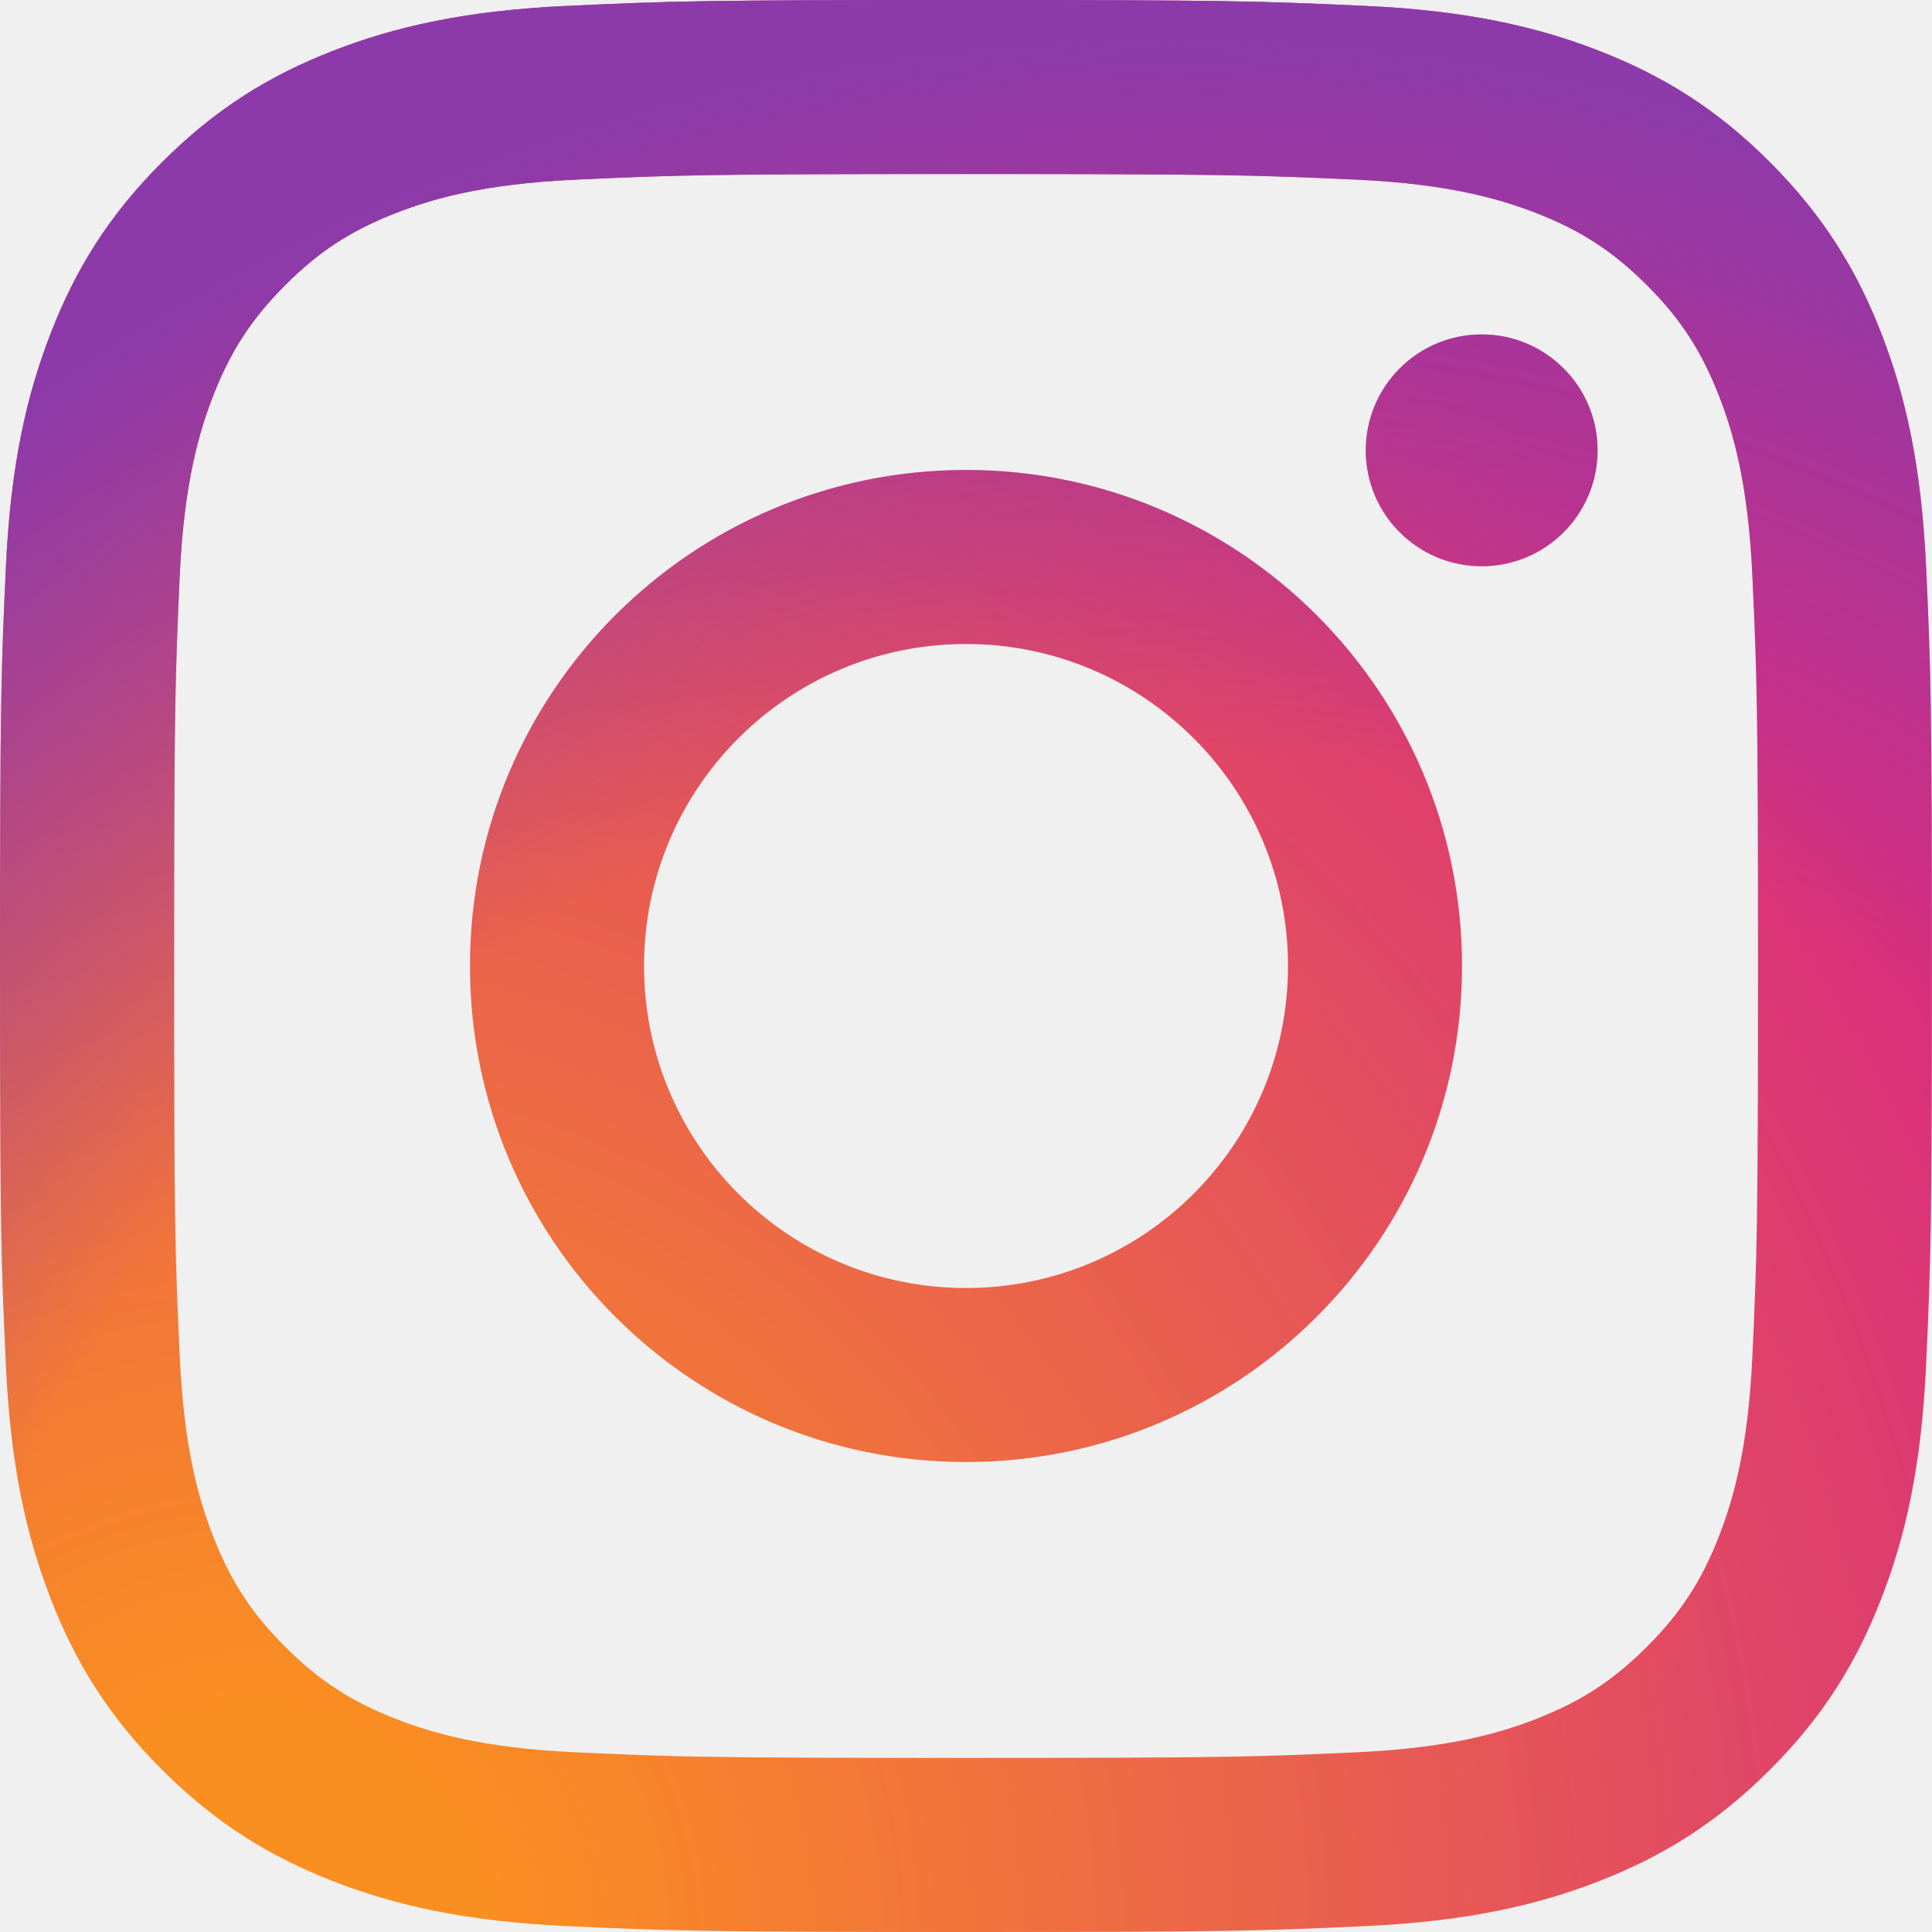
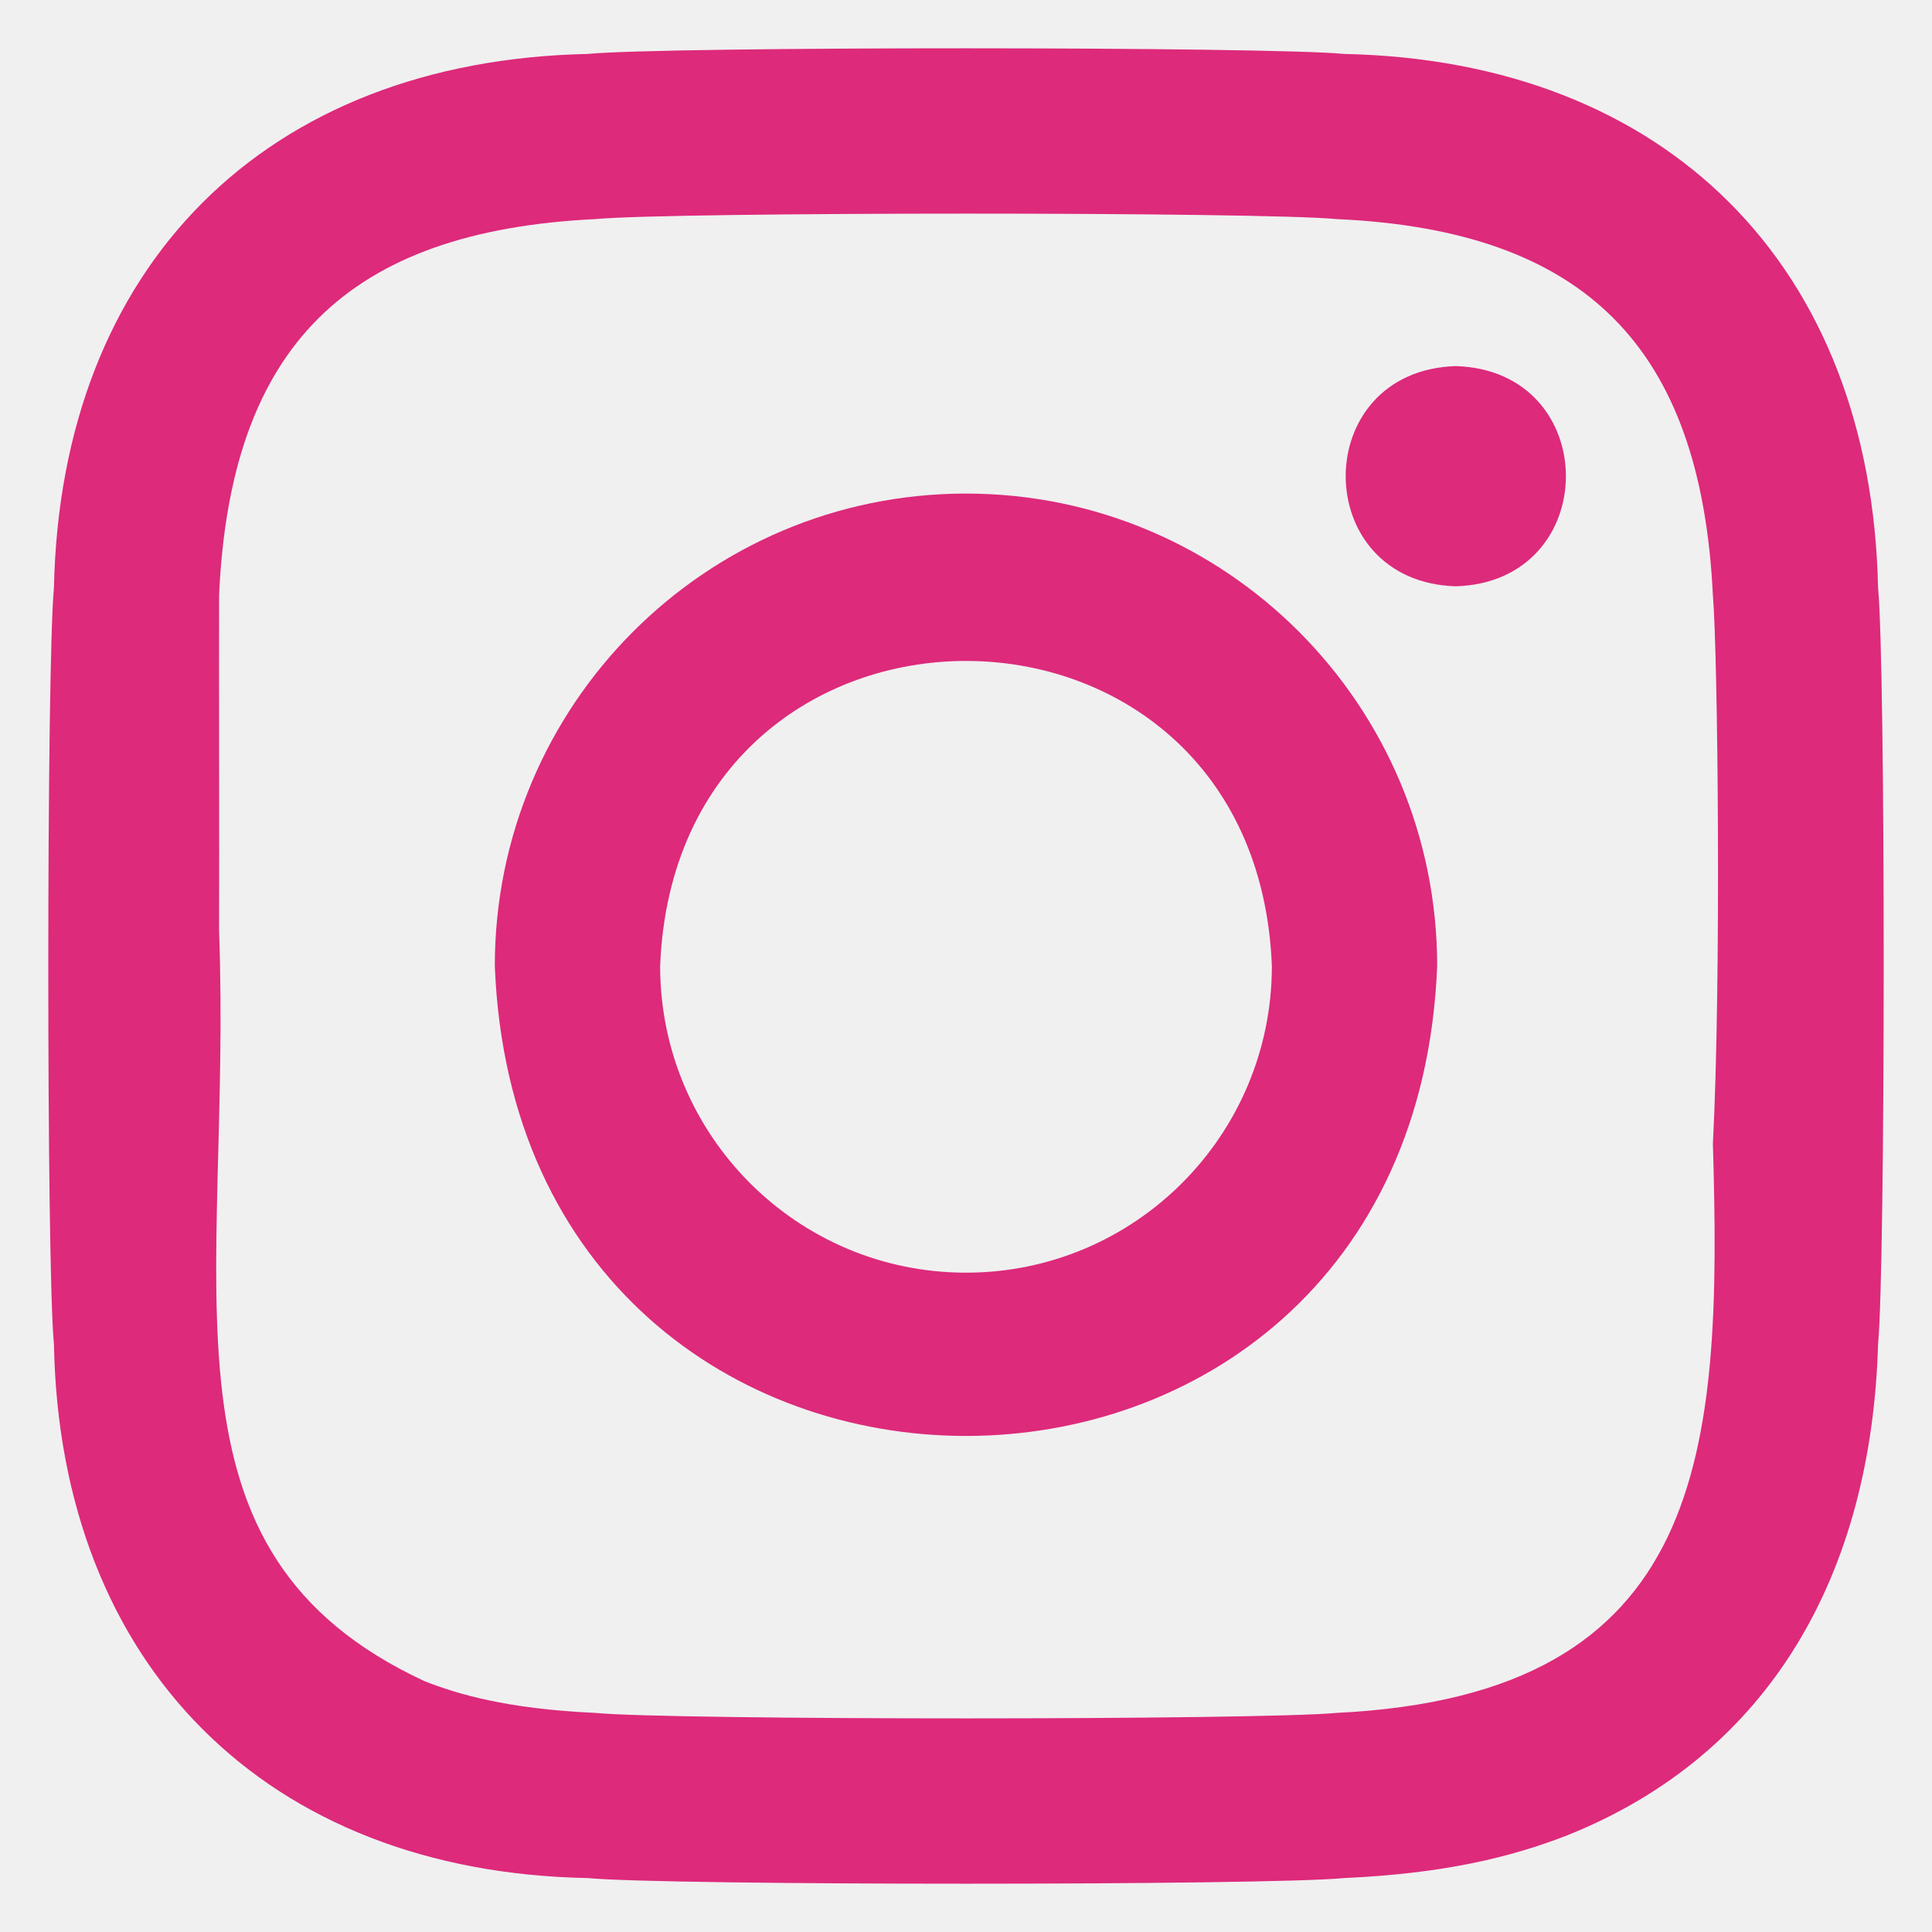
- <svg xmlns="http://www.w3.org/2000/svg" width="800px" height="800px" viewBox="0 0 2500 2500">
-   <defs>
-     <radialGradient id="0" cx="332.14" cy="2511.81" r="3263.54" gradientUnits="userSpaceOnUse">
-       <stop offset=".09" stop-color="#fa8f21" />
-       <stop offset=".78" stop-color="#d82d7e" />
-     </radialGradient>
-     <radialGradient id="1" cx="1516.14" cy="2623.81" r="2572.12" gradientUnits="userSpaceOnUse">
-       <stop offset=".64" stop-color="#8c3aaa" stop-opacity="0" />
-       <stop offset="1" stop-color="#8c3aaa" />
-     </radialGradient>
-   </defs>
-   <path d="M833.4,1250c0-230.11,186.49-416.7,416.6-416.7s416.7,186.59,416.7,416.7-186.59,416.7-416.7,416.7S833.4,1480.11,833.4,1250m-225.26,0c0,354.5,287.36,641.86,641.86,641.86S1891.86,1604.5,1891.86,1250,1604.5,608.14,1250,608.14,608.14,895.5,608.14,1250M1767.27,582.69a150,150,0,1,0,150.06-149.94h-0.06a150.07,150.07,0,0,0-150,149.94M745,2267.47c-121.87-5.55-188.11-25.85-232.13-43-58.36-22.72-100-49.78-143.78-93.5s-70.88-85.32-93.5-143.68c-17.16-44-37.46-110.26-43-232.13-6.06-131.76-7.27-171.34-7.27-505.15s1.31-373.28,7.27-505.15c5.55-121.87,26-188,43-232.13,22.72-58.36,49.78-100,93.5-143.78s85.32-70.88,143.78-93.5c44-17.16,110.26-37.46,232.13-43,131.76-6.06,171.34-7.27,505-7.27s373.28,1.31,505.15,7.27c121.87,5.55,188,26,232.13,43,58.36,22.62,100,49.78,143.78,93.5s70.78,85.42,93.5,143.78c17.16,44,37.46,110.26,43,232.13,6.06,131.87,7.27,171.34,7.27,505.15s-1.21,373.28-7.27,505.15c-5.55,121.87-25.95,188.11-43,232.13-22.72,58.36-49.78,100-93.5,143.68s-85.42,70.78-143.78,93.5c-44,17.16-110.26,37.46-232.13,43-131.76,6.06-171.34,7.27-505.15,7.27s-373.28-1.21-505-7.27M734.65,7.57c-133.07,6.06-224,27.16-303.41,58.06C349,97.54,279.38,140.35,209.81,209.81S97.54,349,65.63,431.24c-30.9,79.46-52,170.34-58.06,303.41C1.41,867.93,0,910.54,0,1250s1.41,382.07,7.57,515.35c6.06,133.08,27.16,223.95,58.06,303.41,31.91,82.19,74.62,152,144.18,221.43S349,2402.37,431.24,2434.37c79.56,30.9,170.34,52,303.41,58.06C868,2498.49,910.54,2500,1250,2500s382.07-1.41,515.35-7.57c133.08-6.06,223.95-27.16,303.41-58.06,82.19-32,151.86-74.72,221.43-144.18s112.18-139.24,144.18-221.43c30.9-79.46,52.1-170.34,58.06-303.41,6.06-133.38,7.47-175.89,7.47-515.35s-1.41-382.07-7.47-515.35c-6.06-133.08-27.16-224-58.06-303.41-32-82.19-74.72-151.86-144.18-221.43S2150.95,97.54,2068.86,65.63c-79.56-30.9-170.44-52.1-303.41-58.06C1632.17,1.51,1589.56,0,1250.1,0S868,1.41,734.65,7.57" fill="url(#0)" />
-   <path d="M833.4,1250c0-230.11,186.49-416.7,416.6-416.7s416.7,186.59,416.7,416.7-186.59,416.7-416.7,416.7S833.4,1480.11,833.4,1250m-225.26,0c0,354.5,287.36,641.86,641.86,641.86S1891.86,1604.5,1891.86,1250,1604.5,608.14,1250,608.14,608.14,895.5,608.14,1250M1767.27,582.69a150,150,0,1,0,150.06-149.94h-0.06a150.07,150.07,0,0,0-150,149.94M745,2267.47c-121.87-5.55-188.11-25.85-232.13-43-58.36-22.72-100-49.78-143.78-93.5s-70.88-85.32-93.5-143.68c-17.16-44-37.46-110.26-43-232.13-6.06-131.76-7.27-171.34-7.27-505.15s1.31-373.28,7.27-505.15c5.55-121.87,26-188,43-232.13,22.72-58.36,49.78-100,93.5-143.78s85.32-70.88,143.78-93.5c44-17.16,110.26-37.46,232.13-43,131.76-6.06,171.34-7.27,505-7.27s373.28,1.31,505.15,7.27c121.87,5.55,188,26,232.13,43,58.36,22.62,100,49.78,143.78,93.5s70.78,85.42,93.5,143.78c17.16,44,37.46,110.26,43,232.13,6.06,131.87,7.27,171.34,7.27,505.15s-1.21,373.28-7.27,505.15c-5.55,121.87-25.95,188.11-43,232.13-22.72,58.36-49.78,100-93.5,143.68s-85.42,70.78-143.78,93.5c-44,17.16-110.26,37.46-232.13,43-131.76,6.06-171.34,7.27-505.15,7.27s-373.28-1.21-505-7.27M734.65,7.57c-133.07,6.06-224,27.16-303.41,58.06C349,97.54,279.38,140.35,209.81,209.81S97.54,349,65.63,431.24c-30.9,79.46-52,170.34-58.06,303.41C1.41,867.93,0,910.54,0,1250s1.41,382.07,7.57,515.35c6.06,133.08,27.16,223.95,58.06,303.41,31.91,82.19,74.62,152,144.18,221.43S349,2402.37,431.24,2434.37c79.56,30.9,170.34,52,303.41,58.06C868,2498.49,910.54,2500,1250,2500s382.07-1.41,515.35-7.57c133.08-6.06,223.95-27.16,303.41-58.06,82.19-32,151.86-74.72,221.43-144.18s112.18-139.24,144.18-221.43c30.9-79.46,52.1-170.34,58.06-303.41,6.06-133.38,7.47-175.89,7.47-515.35s-1.41-382.07-7.47-515.35c-6.06-133.08-27.16-224-58.06-303.41-32-82.19-74.72-151.86-144.18-221.43S2150.95,97.54,2068.86,65.63c-79.56-30.9-170.44-52.1-303.41-58.06C1632.17,1.51,1589.56,0,1250.1,0S868,1.41,734.65,7.57" fill="url(#1)" />
+ <svg xmlns="http://www.w3.org/2000/svg" width="800px" height="800px" viewBox="0 0 100 100" version="1.1" xml:space="preserve">
+   <style type="text/css">
+ 	.st0{fill:#FFFFFF;}
+ 	.st1{fill:#F5BB41;}
+ 	.st2{fill:#2167D1;}
+ 	.st3{fill:#3D84F3;}
+ 	.st4{fill:#4CA853;}
+ 	.st5{fill:#398039;}
+ 	.st6{fill:#D74F3F;}
+ 	.st7{fill:#D43C89;}
+ 	.st8{fill:#B2005F;}
+ 	.st9{fill:none;stroke:#000000;stroke-width:3;stroke-linecap:round;stroke-linejoin:round;stroke-miterlimit:10;}
+ 	
+ 		.st10{fill-rule:evenodd;clip-rule:evenodd;fill:none;stroke:#000000;stroke-width:3;stroke-linecap:round;stroke-linejoin:round;stroke-miterlimit:10;}
+ 	
+ 		.st11{fill-rule:evenodd;clip-rule:evenodd;fill:none;stroke:#040404;stroke-width:3;stroke-linecap:round;stroke-linejoin:round;stroke-miterlimit:10;}
+ 	.st12{fill-rule:evenodd;clip-rule:evenodd;}
+ 	.st13{fill-rule:evenodd;clip-rule:evenodd;fill:#040404;}
+ 	.st14{fill:url(#SVGID_1_);}
+ 	.st15{fill:url(#SVGID_2_);}
+ 	.st16{fill:url(#SVGID_3_);}
+ 	.st17{fill:url(#SVGID_4_);}
+ 	.st18{fill:url(#SVGID_5_);}
+ 	.st19{fill:url(#SVGID_6_);}
+ 	.st20{fill:url(#SVGID_7_);}
+ 	.st21{fill:url(#SVGID_8_);}
+ 	.st22{fill:url(#SVGID_9_);}
+ 	.st23{fill:url(#SVGID_10_);}
+ 	.st24{fill:url(#SVGID_11_);}
+ 	.st25{fill:url(#SVGID_12_);}
+ 	.st26{fill:url(#SVGID_13_);}
+ 	.st27{fill:url(#SVGID_14_);}
+ 	.st28{fill:url(#SVGID_15_);}
+ 	.st29{fill:url(#SVGID_16_);}
+ 	.st30{fill:url(#SVGID_17_);}
+ 	.st31{fill:url(#SVGID_18_);}
+ 	.st32{fill:url(#SVGID_19_);}
+ 	.st33{fill:url(#SVGID_20_);}
+ 	.st34{fill:url(#SVGID_21_);}
+ 	.st35{fill:url(#SVGID_22_);}
+ 	.st36{fill:url(#SVGID_23_);}
+ 	.st37{fill:url(#SVGID_24_);}
+ 	.st38{fill:url(#SVGID_25_);}
+ 	.st39{fill:url(#SVGID_26_);}
+ 	.st40{fill:url(#SVGID_27_);}
+ 	.st41{fill:url(#SVGID_28_);}
+ 	.st42{fill:url(#SVGID_29_);}
+ 	.st43{fill:url(#SVGID_30_);}
+ 	.st44{fill:url(#SVGID_31_);}
+ 	.st45{fill:url(#SVGID_32_);}
+ 	.st46{fill:url(#SVGID_33_);}
+ 	.st47{fill:url(#SVGID_34_);}
+ 	.st48{fill:url(#SVGID_35_);}
+ 	.st49{fill:url(#SVGID_36_);}
+ 	.st50{fill:url(#SVGID_37_);}
+ 	.st51{fill:url(#SVGID_38_);}
+ 	.st52{fill:url(#SVGID_39_);}
+ 	.st53{fill:url(#SVGID_40_);}
+ 	.st54{fill:url(#SVGID_41_);}
+ 	.st55{fill:url(#SVGID_42_);}
+ 	.st56{fill:url(#SVGID_43_);}
+ 	.st57{fill:url(#SVGID_44_);}
+ 	.st58{fill:url(#SVGID_45_);}
+ 	.st59{fill:#040404;}
+ 	.st60{fill:url(#SVGID_46_);}
+ 	.st61{fill:url(#SVGID_47_);}
+ 	.st62{fill:url(#SVGID_48_);}
+ 	.st63{fill:url(#SVGID_49_);}
+ 	.st64{fill:url(#SVGID_50_);}
+ 	.st65{fill:url(#SVGID_51_);}
+ 	.st66{fill:url(#SVGID_52_);}
+ 	.st67{fill:url(#SVGID_53_);}
+ 	.st68{fill:url(#SVGID_54_);}
+ 	.st69{fill:url(#SVGID_55_);}
+ 	.st70{fill:url(#SVGID_56_);}
+ 	.st71{fill:url(#SVGID_57_);}
+ 	.st72{fill:url(#SVGID_58_);}
+ 	.st73{fill:url(#SVGID_59_);}
+ 	.st74{fill:url(#SVGID_60_);}
+ 	.st75{fill:url(#SVGID_61_);}
+ 	.st76{fill:url(#SVGID_62_);}
+ 	.st77{fill:none;stroke:#000000;stroke-width:3;stroke-miterlimit:10;}
+ 	.st78{fill:none;stroke:#FFFFFF;stroke-miterlimit:10;}
+ 	.st79{fill:#4BC9FF;}
+ 	.st80{fill:#5500DD;}
+ 	.st81{fill:#FF3A00;}
+ 	.st82{fill:#E6162D;}
+ 	.st83{fill:#F1F1F1;}
+ 	.st84{fill:#FF9933;}
+ 	.st85{fill:#B92B27;}
+ 	.st86{fill:#00ACED;}
+ 	.st87{fill:#BD2125;}
+ 	.st88{fill:#1877F2;}
+ 	.st89{fill:#6665D2;}
+ 	.st90{fill:#CE3056;}
+ 	.st91{fill:#5BB381;}
+ 	.st92{fill:#61C3EC;}
+ 	.st93{fill:#E4B34B;}
+ 	.st94{fill:#181EF2;}
+ 	.st95{fill:#FF0000;}
+ 	.st96{fill:#FE466C;}
+ 	.st97{fill:#FA4778;}
+ 	.st98{fill:#FF7700;}
+ 	.st99{fill-rule:evenodd;clip-rule:evenodd;fill:#1F6BF6;}
+ 	.st100{fill:#520094;}
+ 	.st101{fill:#4477E8;}
+ 	.st102{fill:#3D1D1C;}
+ 	.st103{fill:#FFE812;}
+ 	.st104{fill:#344356;}
+ 	.st105{fill:#00CC76;}
+ 	.st106{fill-rule:evenodd;clip-rule:evenodd;fill:#345E90;}
+ 	.st107{fill:#1F65D8;}
+ 	.st108{fill:#EB3587;}
+ 	.st109{fill-rule:evenodd;clip-rule:evenodd;fill:#603A88;}
+ 	.st110{fill:#E3CE99;}
+ 	.st111{fill:#783AF9;}
+ 	.st112{fill:#FF515E;}
+ 	.st113{fill:#FF4906;}
+ 	.st114{fill:#503227;}
+ 	.st115{fill:#4C7BD9;}
+ 	.st116{fill:#69C9D0;}
+ 	.st117{fill:#1B92D1;}
+ 	.st118{fill:#EB4F4A;}
+ 	.st119{fill:#513728;}
+ 	.st120{fill:#FF6600;}
+ 	.st121{fill-rule:evenodd;clip-rule:evenodd;fill:#B61438;}
+ 	.st122{fill:#FFFC00;}
+ 	.st123{fill:#141414;}
+ 	.st124{fill:#94D137;}
+ 	.st125{fill-rule:evenodd;clip-rule:evenodd;fill:#F1F1F1;}
+ 	.st126{fill-rule:evenodd;clip-rule:evenodd;fill:#66E066;}
+ 	.st127{fill:#2D8CFF;}
+ 	.st128{fill:#F1A300;}
+ 	.st129{fill:#4BA2F2;}
+ 	.st130{fill:#1A5099;}
+ 	.st131{fill:#EE6060;}
+ 	.st132{fill-rule:evenodd;clip-rule:evenodd;fill:#F48120;}
+ 	.st133{fill:#222222;}
+ 	.st134{fill:url(#SVGID_63_);}
+ 	.st135{fill:#0077B5;}
+ 	.st136{fill:#FFCC00;}
+ 	.st137{fill:#EB3352;}
+ 	.st138{fill:#F9D265;}
+ 	.st139{fill:#F5B955;}
+ 	.st140{fill:#DD2A7B;}
+ 	.st141{fill:#66E066;}
+ 	.st142{fill:#EB4E00;}
+ 	.st143{fill:#FFC794;}
+ 	.st144{fill:#B5332A;}
+ 	.st145{fill:#4E85EB;}
+ 	.st146{fill:#58A45C;}
+ 	.st147{fill:#F2BC42;}
+ 	.st148{fill:#D85040;}
+ 	.st149{fill:#464EB8;}
+ 	.st150{fill:#7B83EB;}
+ </style>
+   <g id="Layer_1" />
+   <g id="Layer_2">
+     <g>
+       <g>
+         <g>
+           <path class="st140" d="M75.352,18.949c-7.6,0.233-7.598,11.167,0,11.398C82.952,30.114,82.95,19.18,75.352,18.949z" />
+           <path class="st140" d="M50,25.547c-13.47,0-24.389,10.948-24.389,24.453c1.285,32.437,47.497,32.428,48.777,0      C74.389,36.495,63.469,25.547,50,25.547z M50,65.873c-8.743,0-15.831-7.107-15.831-15.873c0.834-21.055,30.832-21.05,31.663,0      C65.831,58.767,58.743,65.873,50,65.873z" />
+           <path class="st140" d="M97.208,30.418C96.856,13.751,86.252,3.141,69.581,2.792c-4.003-0.386-35.157-0.393-39.163,0      C13.751,3.144,3.141,13.748,2.792,30.419c-0.386,3.997-0.394,35.161,0,39.163c0.311,16.613,11.011,27.316,27.626,27.626      c4.003,0.39,35.157,0.39,39.163,0c5.055-0.231,8.508-1.034,11.529-2.208c10.587-4.229,15.76-13.636,16.098-25.419      C97.594,65.578,97.601,34.424,97.208,30.418z M69.191,88.659c-3.939,0.376-34.441,0.382-38.383,0      c-4.63-0.211-7.145-0.985-8.819-1.635c-14.449-6.702-9.969-20.255-10.65-38.858c0.015-4.321-0.009-13.036,0.001-17.357      c0.577-12.882,6.644-18.846,19.468-19.468c3.944-0.376,34.438-0.382,38.383,0c12.886,0.577,18.844,6.644,19.468,19.467      c0.255,3.079,0.44,19.887,0,28.393C89.134,75.177,88.406,87.722,69.191,88.659z" />
+         </g>
+       </g>
+     </g>
+   </g>
</svg>
